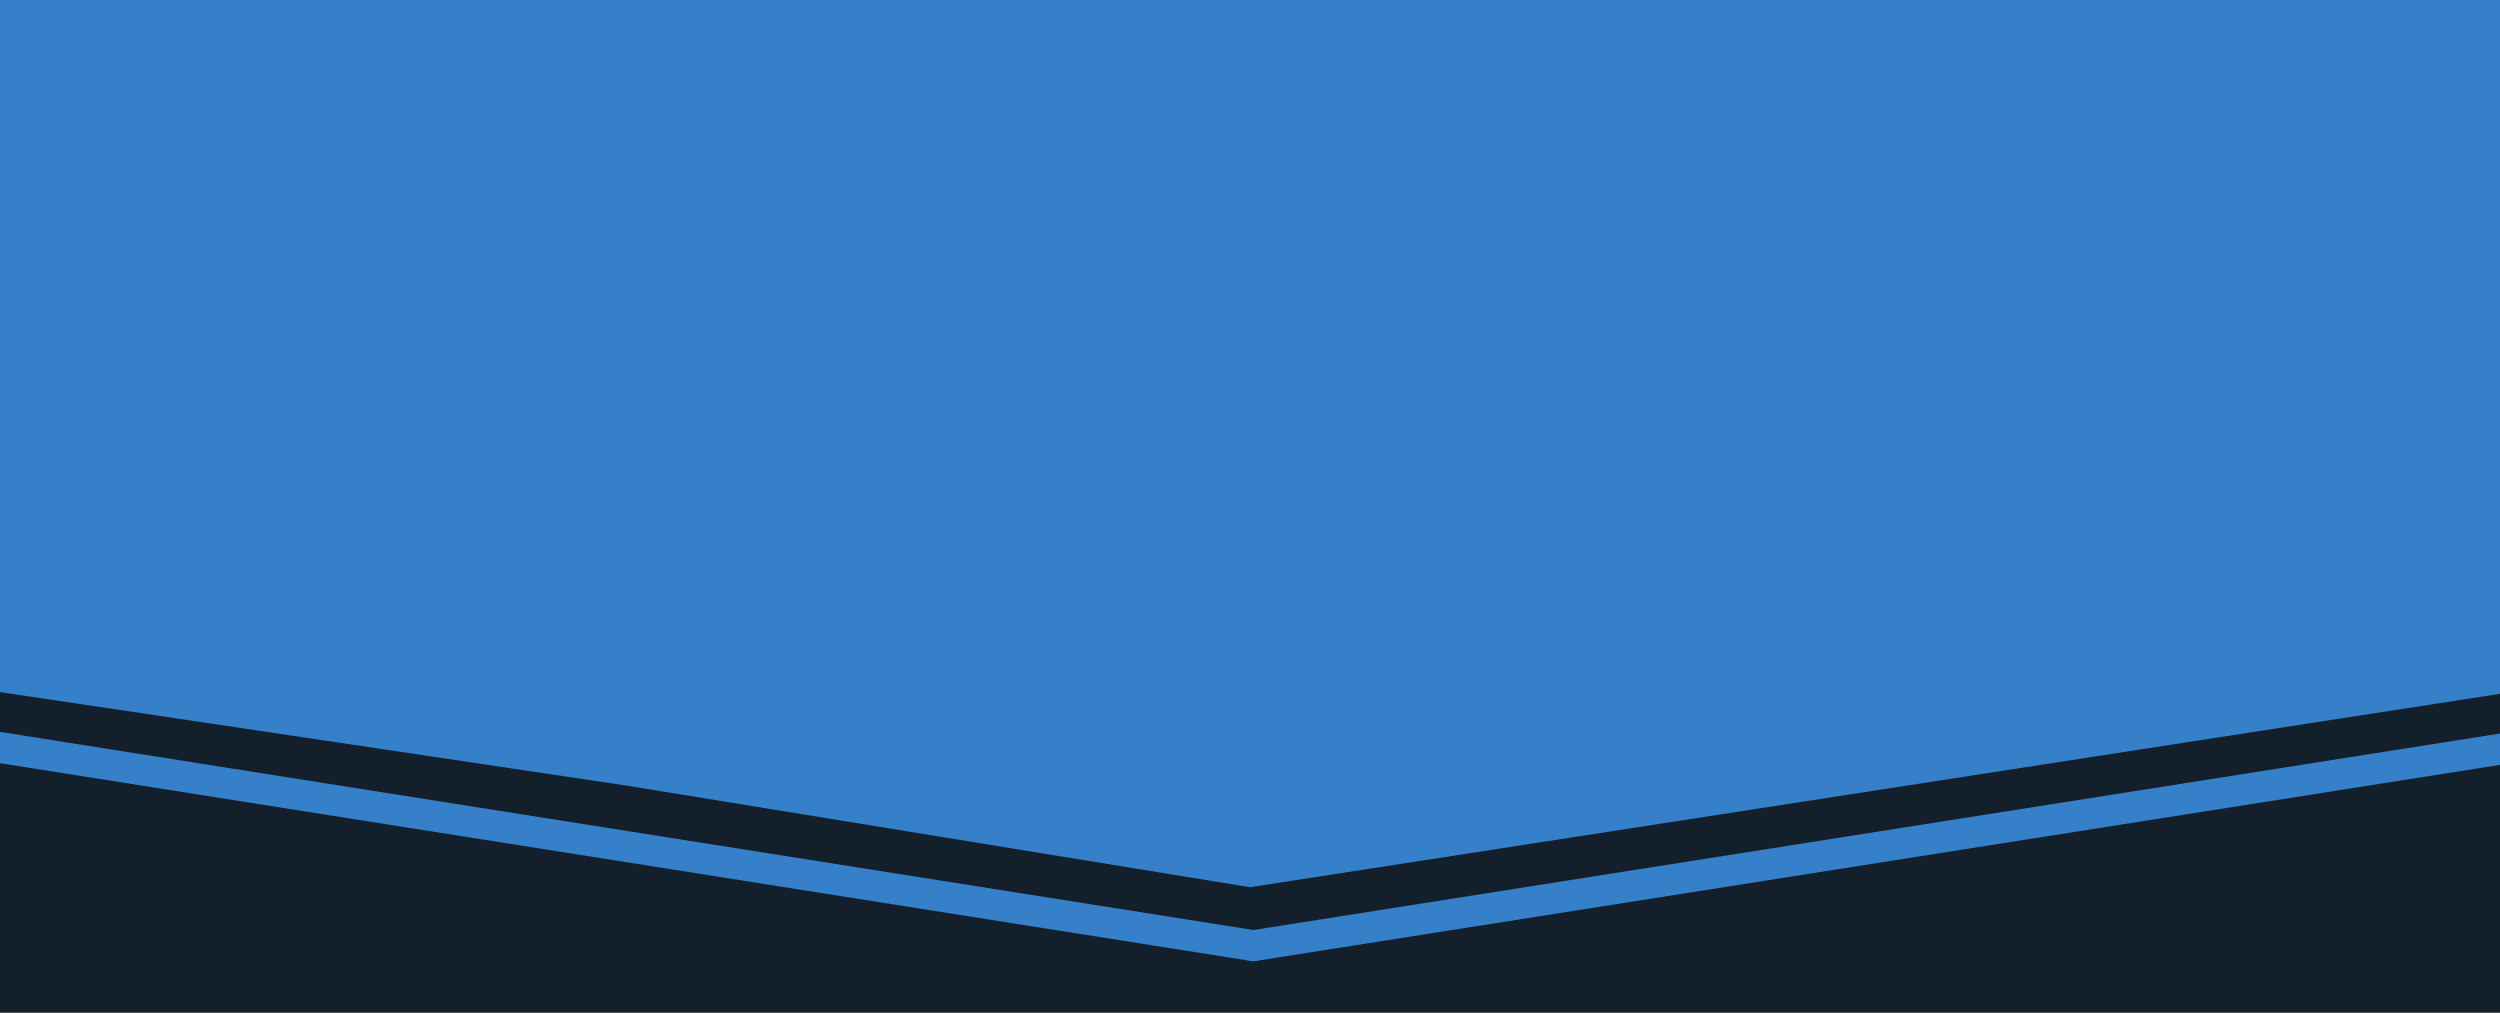
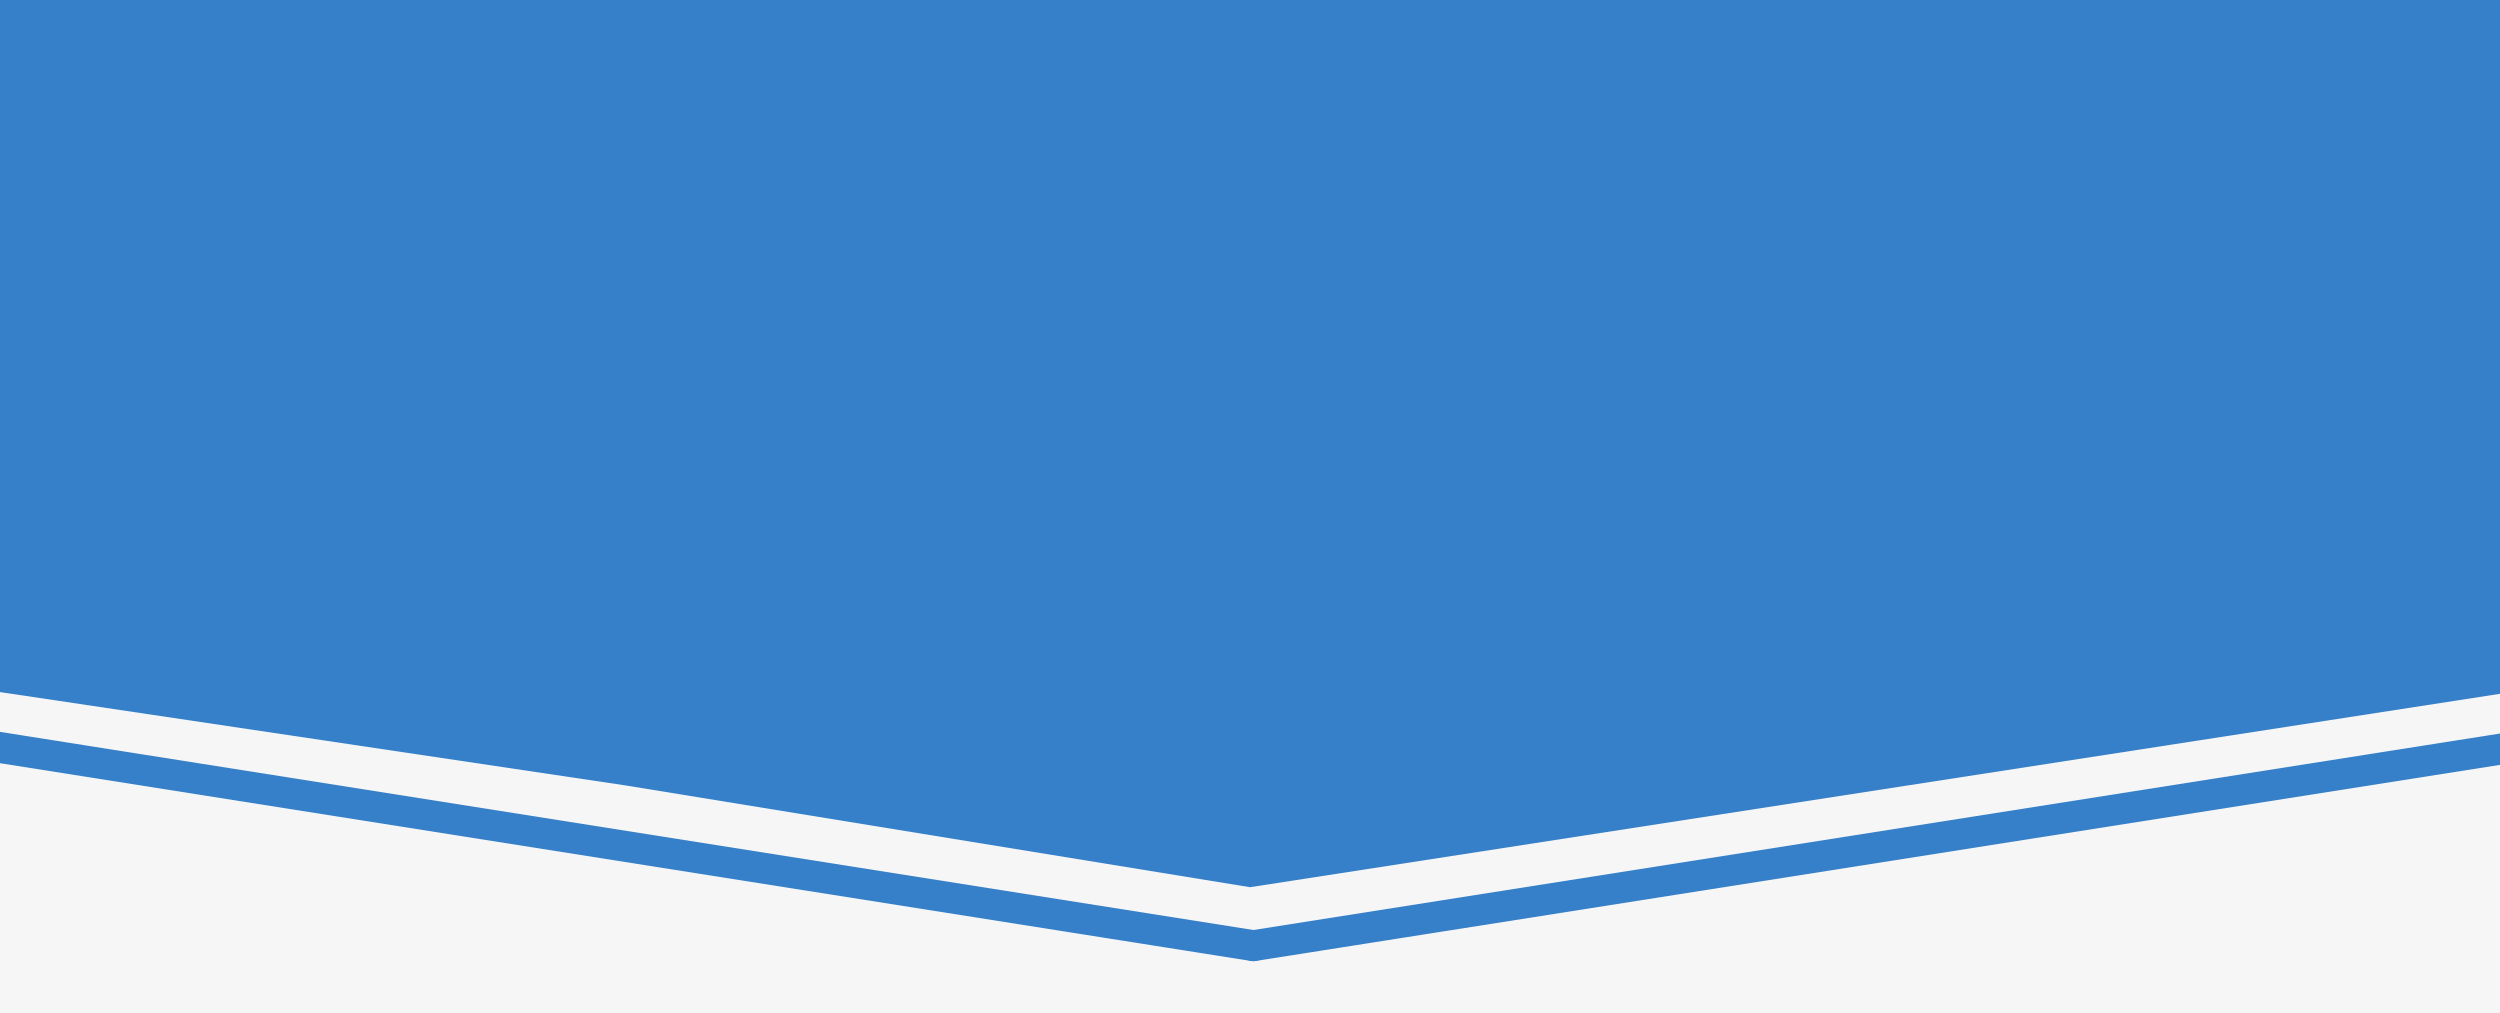
<svg xmlns="http://www.w3.org/2000/svg" width="1454" height="589" viewBox="0 0 1454 589" fill="none">
  <g clip-path="url(#clip0_634_524)">
-     <rect width="1454" height="589" fill="#131F2B" />
+     <rect width="1454" height="589" fill="#F6F6F6" />
    <path d="M728.985 550L-32.611 429.608" stroke="#3680CA" stroke-width="18" stroke-linecap="round" />
    <path d="M1492.61 429.648L728.985 550" stroke="#3680CA" stroke-width="18" stroke-linecap="round" />
    <path d="M0 402.517L363.5 456.758L727 516L1454 403.517V-580H0V402.517Z" fill="#3680CA" />
  </g>
  <defs>
    <clipPath id="clip0_634_524">
      <rect width="1454" height="589" fill="white" />
    </clipPath>
  </defs>
</svg>
